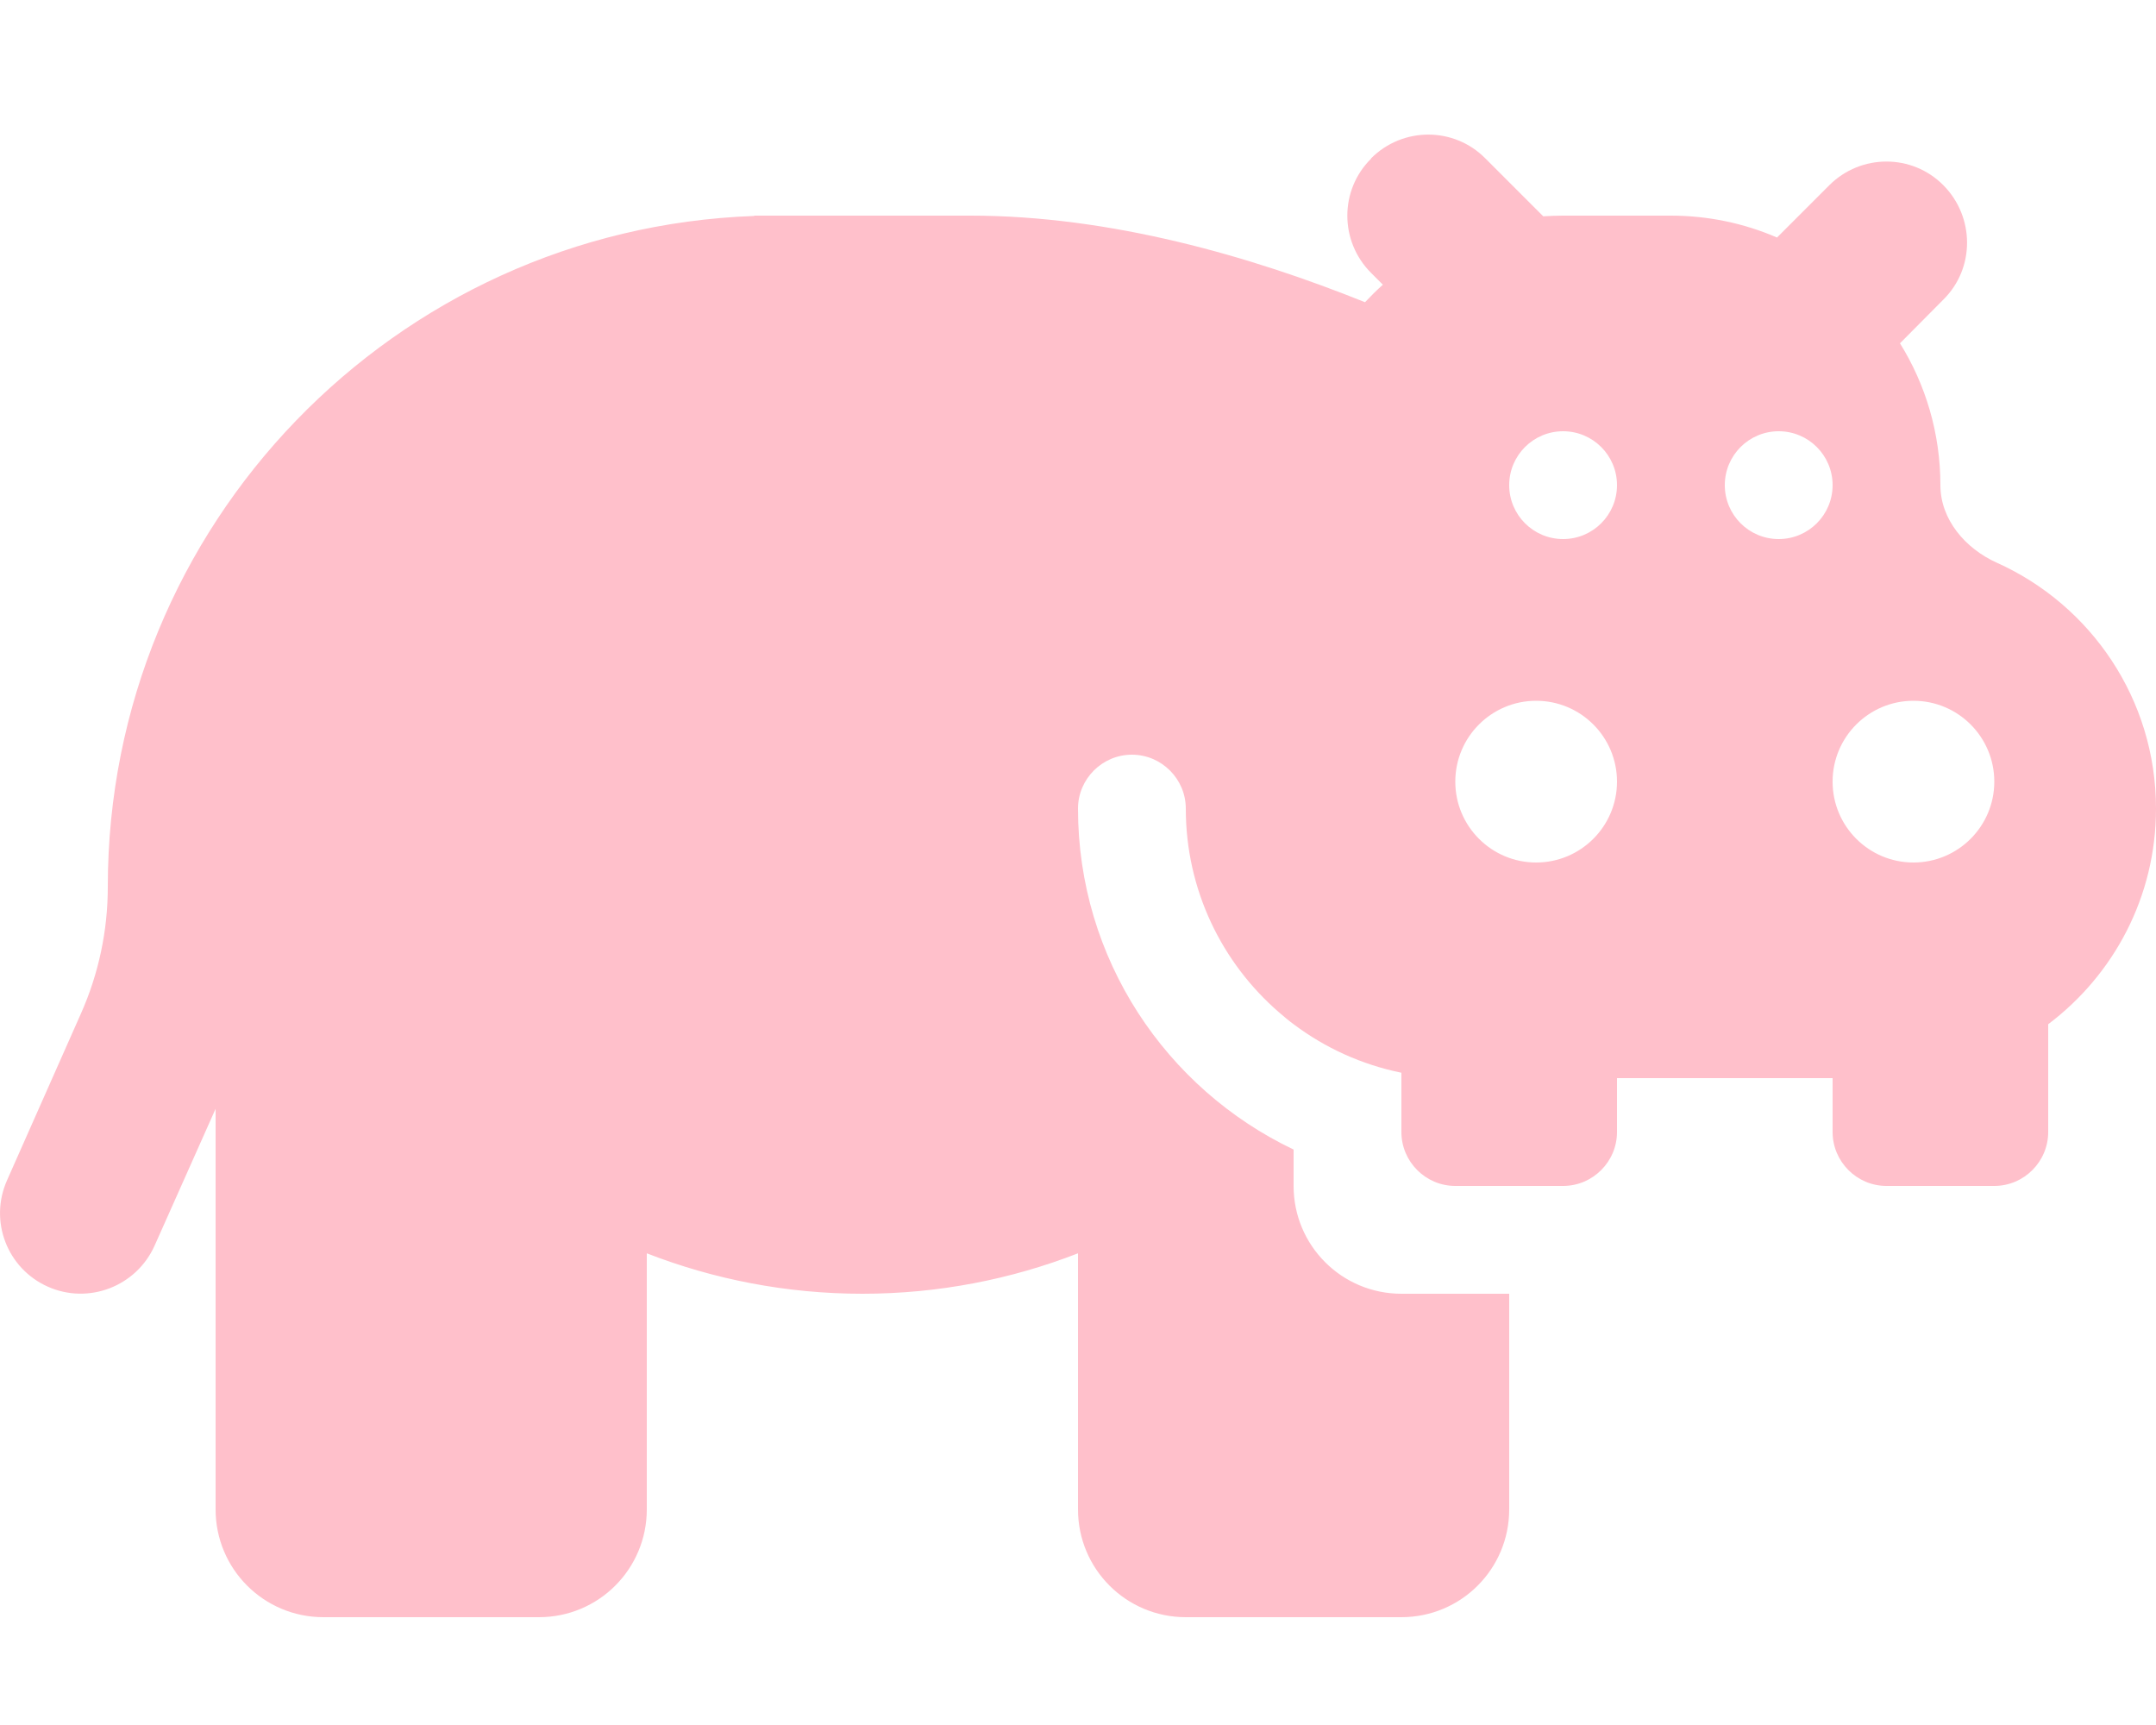
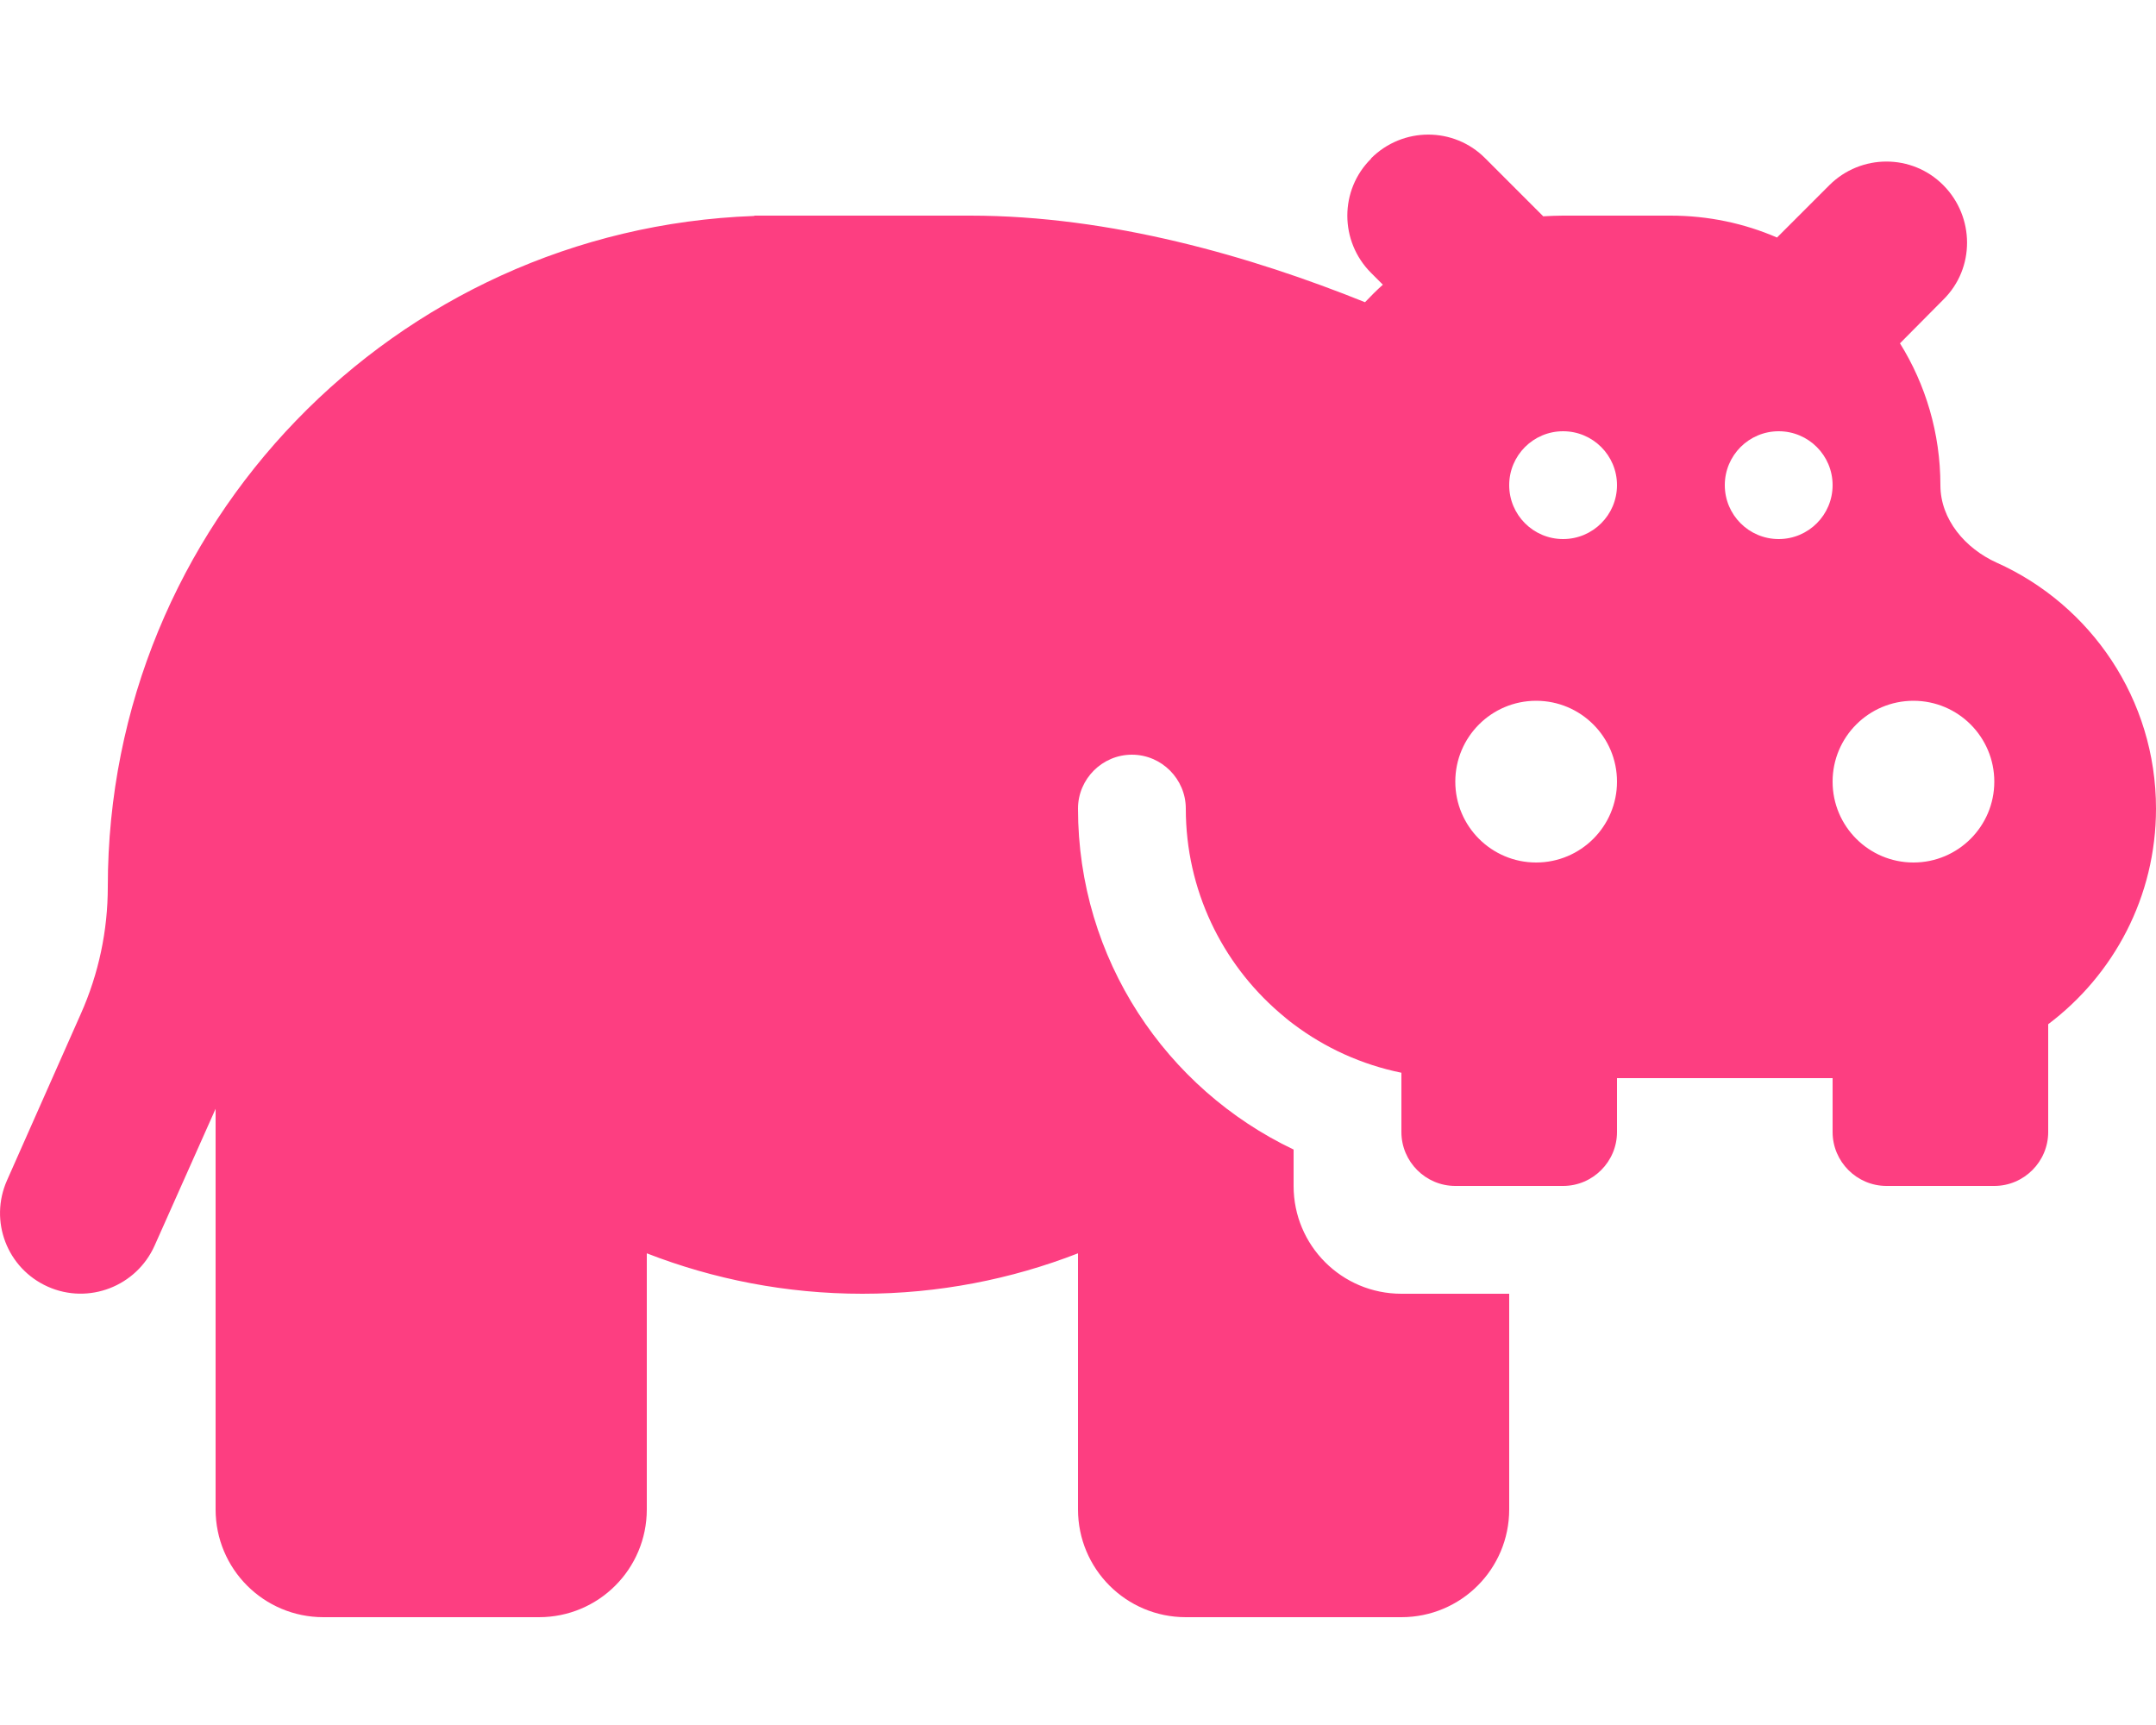
- <svg xmlns="http://www.w3.org/2000/svg" fill="pink" viewBox="0 0 640 512">
+ <svg xmlns="http://www.w3.org/2000/svg" fill="#fd3e81" viewBox="0 0 640 512">
  <path d="M407 47c9.4-9.4 24.6-9.4 33.9 0l17.2 17.2c1.9-.1 3.9-.2 5.8-.2h32c11.2 0 21.9 2.3 31.6 6.5L543 55c9.4-9.4 24.6-9.4 33.9 0s9.4 24.6 0 33.9L564 101.9c7.6 12.2 12 26.7 12 42.1c0 10.2 7.4 18.8 16.7 23c27.9 12.5 47.3 40.5 47.3 73c0 26.2-12.6 49.4-32 64v32c0 8.8-7.2 16-16 16H560c-8.8 0-16-7.2-16-16V320H480v16c0 8.8-7.2 16-16 16H432c-8.8 0-16-7.2-16-16V318.4c-11.8-2.4-22.7-7.4-32-14.4c-1.5-1.1-2.9-2.3-4.3-3.5c-17-14.7-27.7-36.4-27.7-60.5c0-8.8-7.2-16-16-16s-16 7.2-16 16c0 44.7 26.2 83.2 64 101.2V352c0 17.7 14.3 32 32 32h32v64c0 17.7-14.3 32-32 32H352c-17.7 0-32-14.3-32-32V372c-19.8 7.7-41.4 12-64 12s-44.2-4.3-64-12v76c0 17.7-14.3 32-32 32H96c-17.7 0-32-14.3-32-32V329.1L45.9 369.7c-5.4 12.1-19.6 17.6-31.7 12.2S-3.3 362.4 2.1 350.3L24 300.9c5.3-11.9 8-24.7 8-37.7C32 155.7 117.2 68 223.8 64.1l.2-.1h7.2H256h32c41.7 0 83.4 12.1 117.2 25.7c1.7-1.8 3.5-3.6 5.3-5.2L407 81c-9.4-9.4-9.4-24.6 0-33.9zm73 185a24 24 0 1 0 -48 0 24 24 0 1 0 48 0zm88 24a24 24 0 1 0 0-48 24 24 0 1 0 0 48zM480 144a16 16 0 1 0 -32 0 16 16 0 1 0 32 0zm48 16a16 16 0 1 0 0-32 16 16 0 1 0 0 32z" />
</svg>
